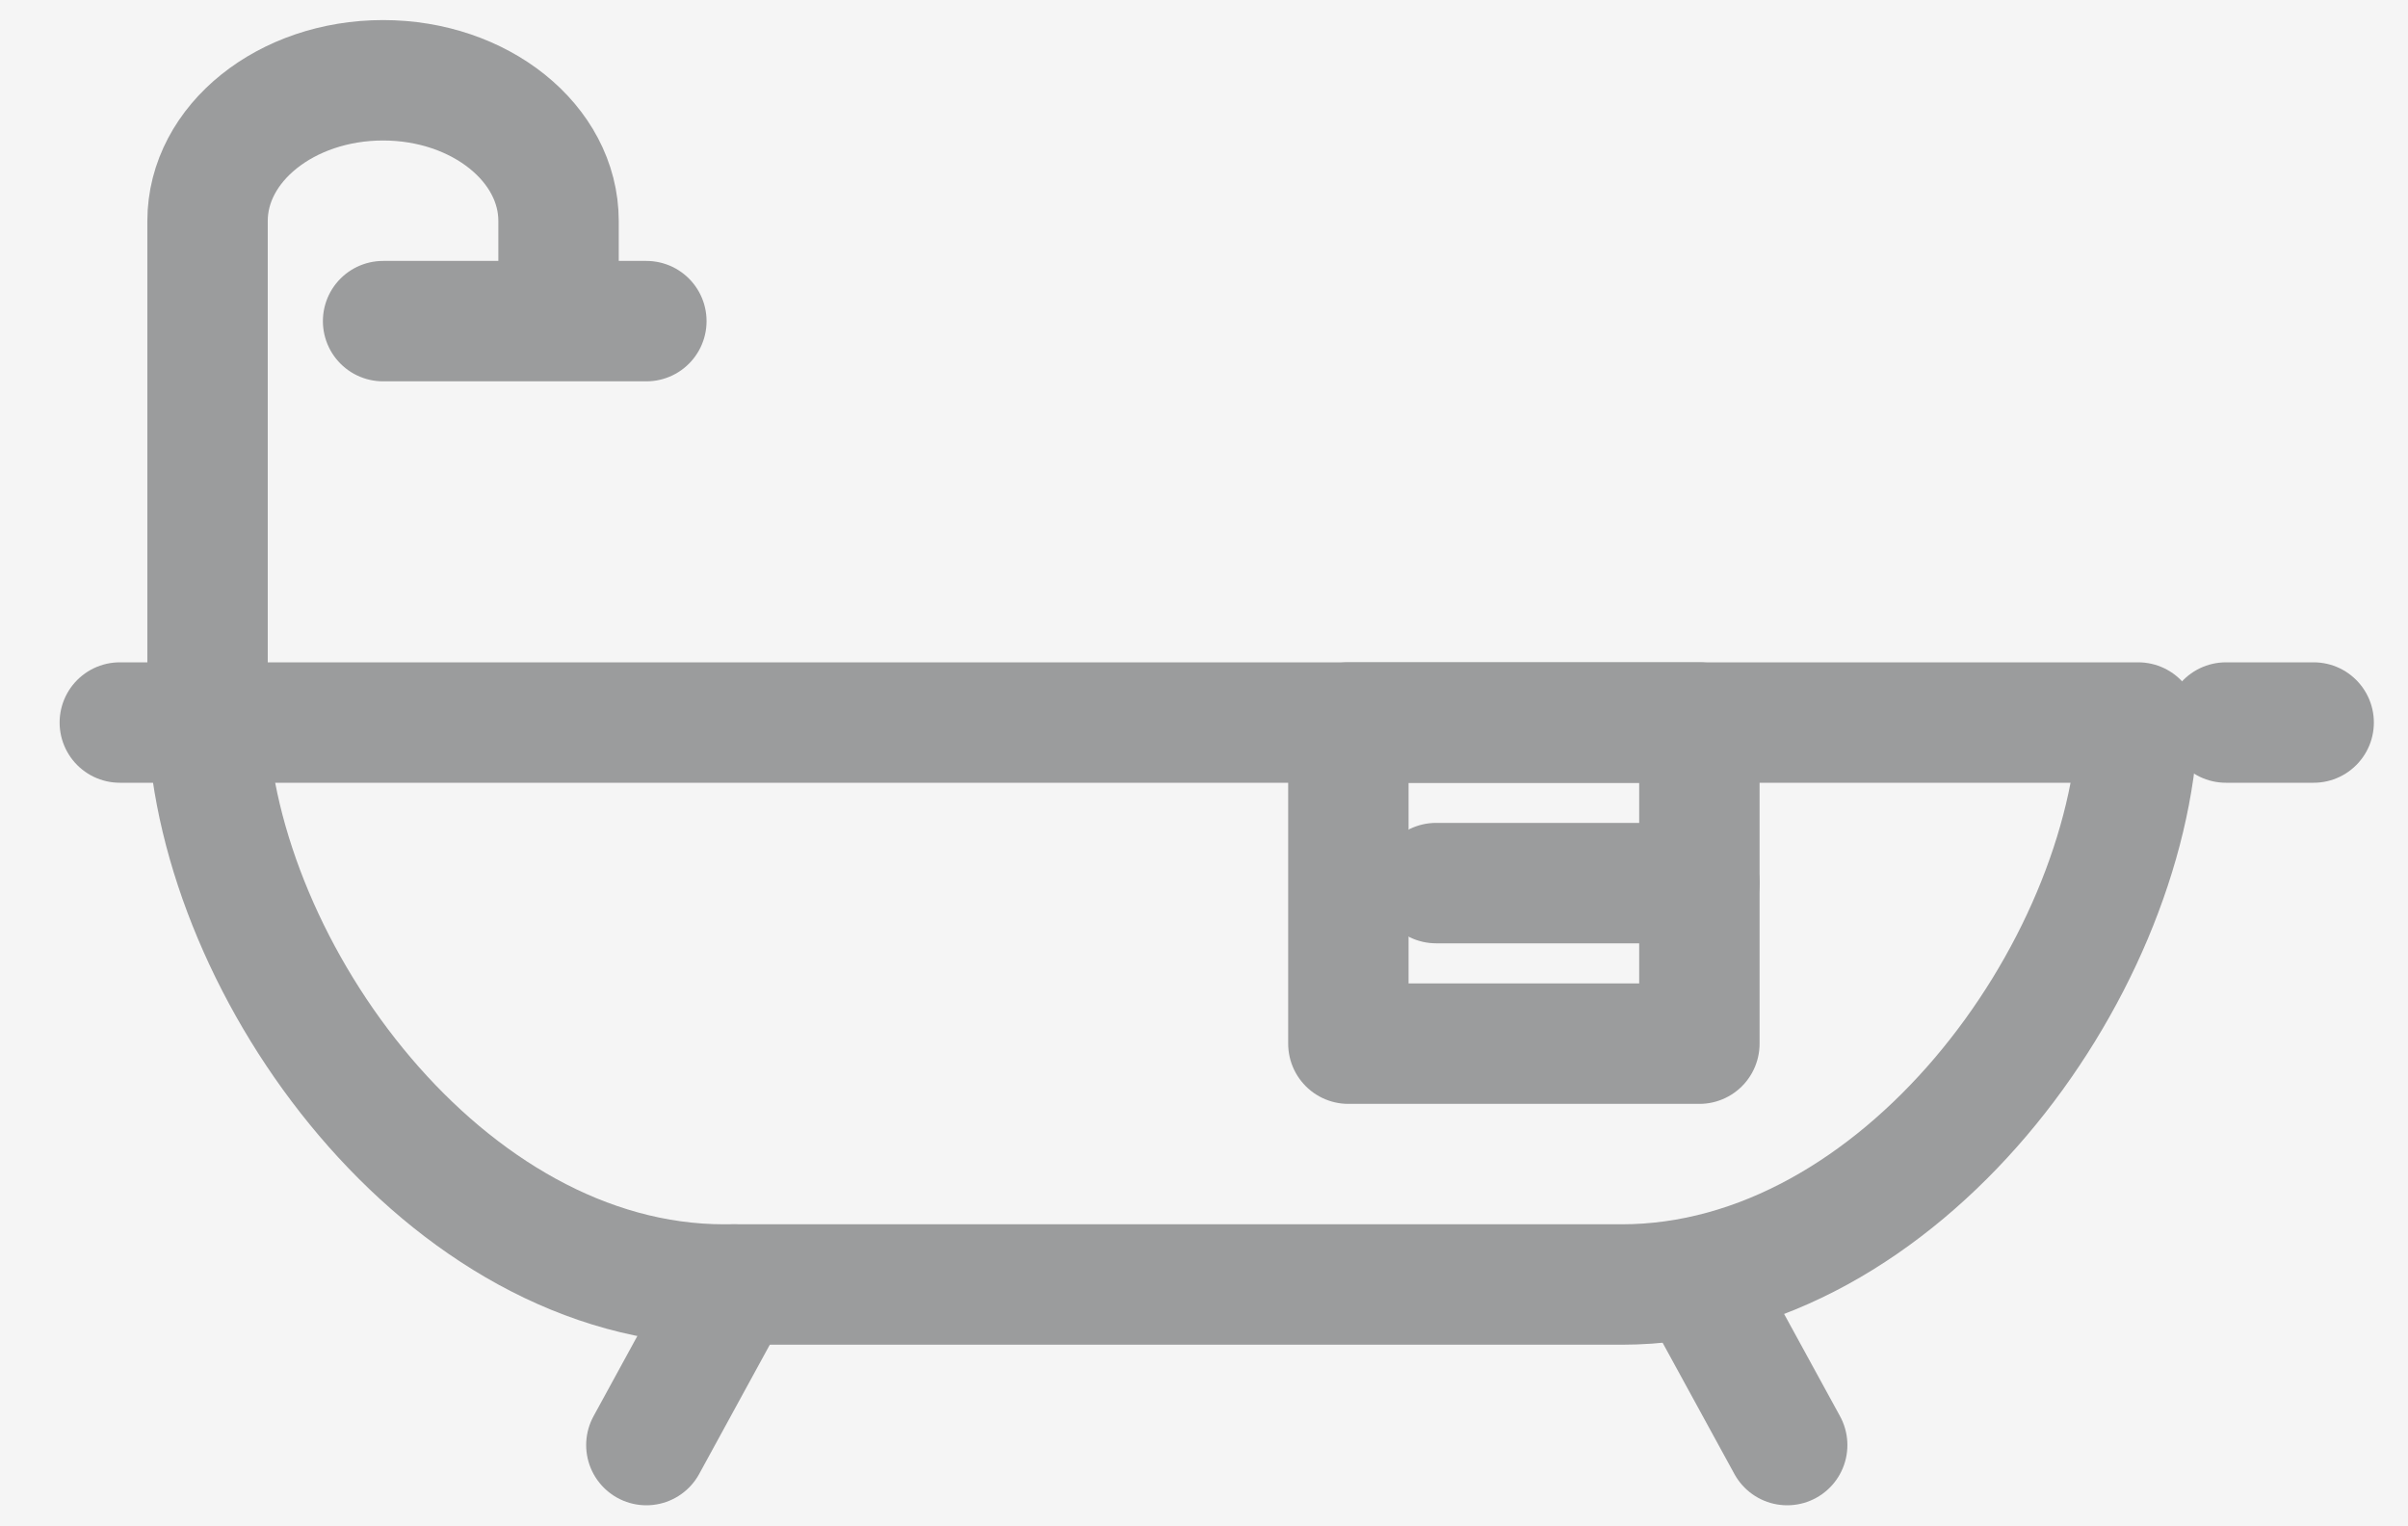
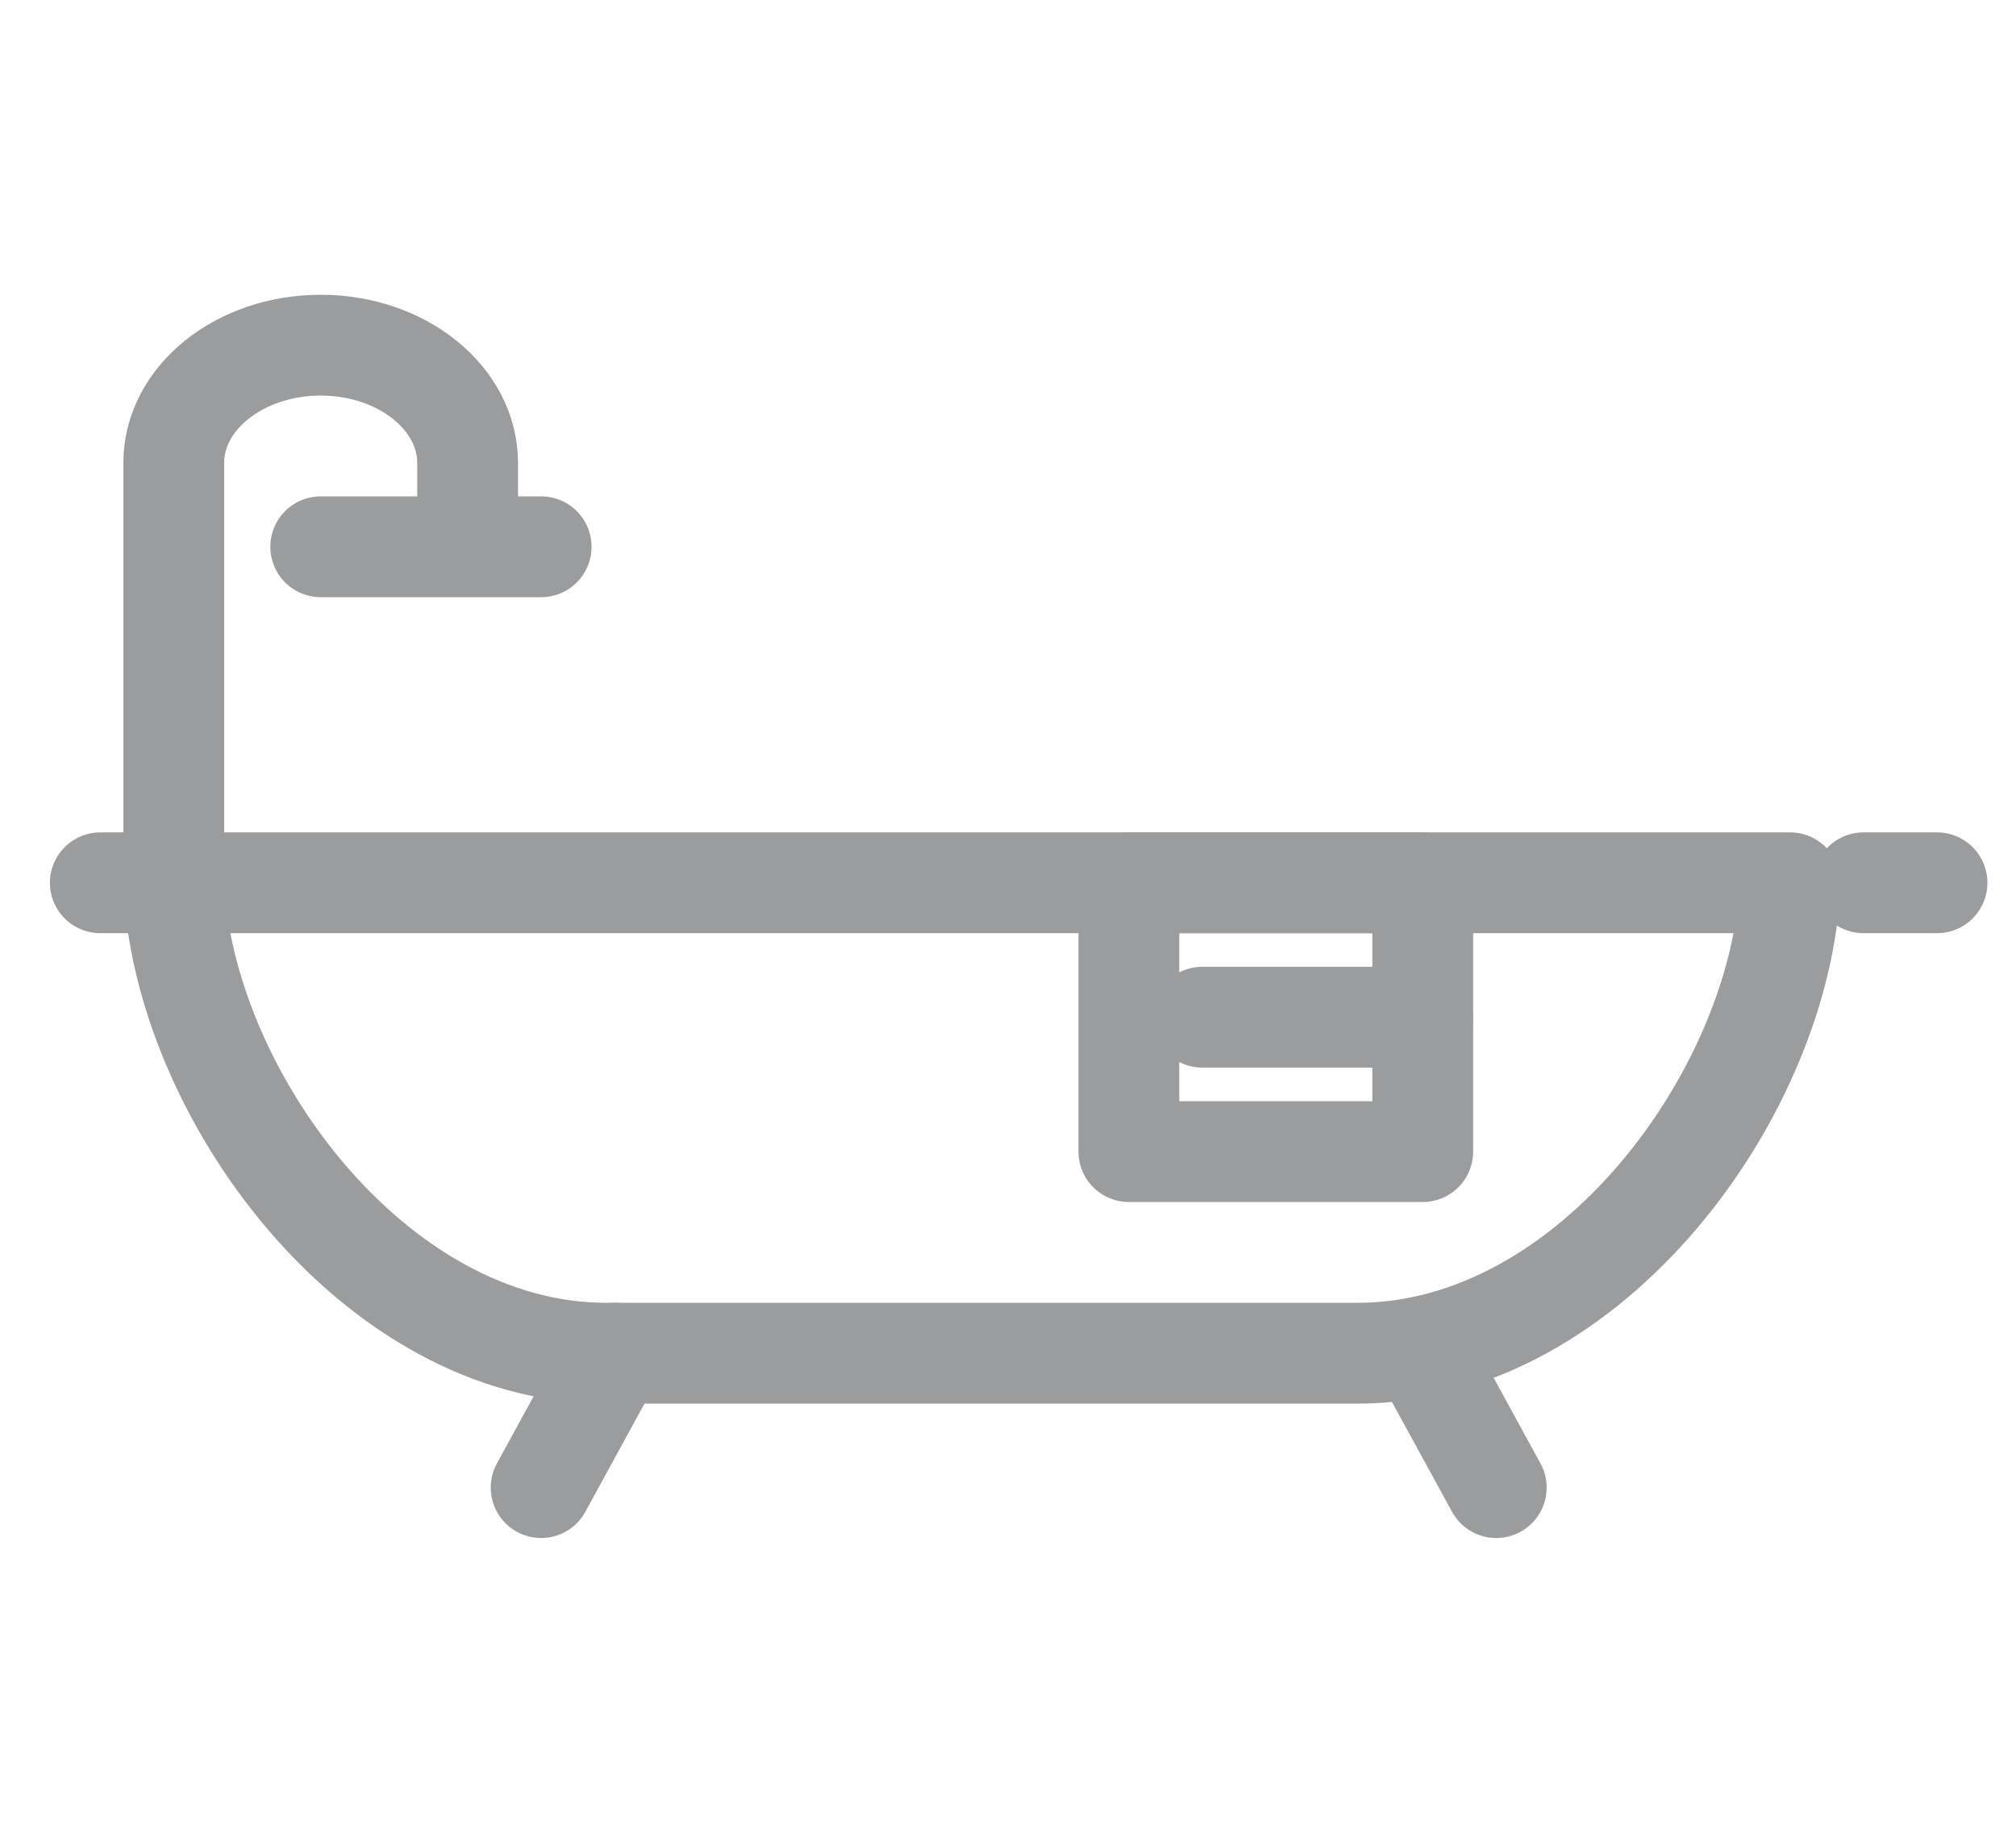
- <svg xmlns="http://www.w3.org/2000/svg" xmlns:xlink="http://www.w3.org/1999/xlink" width="30px" height="19px" viewBox="0 0 30 19" version="1.1">
+ <svg xmlns="http://www.w3.org/2000/svg" xmlns:xlink="http://www.w3.org/1999/xlink" width="22px" height="20px" viewBox="0 0 30 19" version="1.1">
  <defs>
    <linearGradient x1="50%" y1="0%" x2="50%" y2="100%" id="linearGradient-1">
      <stop stop-color="#F8F8F8" offset="0%" />
      <stop stop-color="#EEEEEF" offset="100%" />
    </linearGradient>
    <rect id="path-2" x="0" y="0" width="343" height="331" rx="8" />
    <filter x="-4.1%" y="-4.2%" width="108.5%" height="108.8%" filterUnits="objectBoundingBox" id="filter-4">
      <feOffset dx="5" dy="5" in="SourceAlpha" result="shadowOffsetOuter1" />
      <feGaussianBlur stdDeviation="2.5" in="shadowOffsetOuter1" result="shadowBlurOuter1" />
      <feColorMatrix values="0 0 0 0 0.431   0 0 0 0 0.431   0 0 0 0 0.431  0 0 0 0.498 0" type="matrix" in="shadowBlurOuter1" result="shadowMatrixOuter1" />
      <feOffset dx="-5" dy="-5" in="SourceAlpha" result="shadowOffsetOuter2" />
      <feGaussianBlur stdDeviation="2" in="shadowOffsetOuter2" result="shadowBlurOuter2" />
      <feColorMatrix values="0 0 0 0 1   0 0 0 0 1   0 0 0 0 1  0 0 0 1 0" type="matrix" in="shadowBlurOuter2" result="shadowMatrixOuter2" />
      <feMerge>
        <feMergeNode in="shadowMatrixOuter1" />
        <feMergeNode in="shadowMatrixOuter2" />
      </feMerge>
    </filter>
    <rect id="path-5" x="0" y="0" width="375" height="331" rx="8" />
    <filter x="-3.7%" y="-4.2%" width="107.7%" height="108.8%" filterUnits="objectBoundingBox" id="filter-7">
      <feOffset dx="5" dy="5" in="SourceAlpha" result="shadowOffsetOuter1" />
      <feGaussianBlur stdDeviation="2.5" in="shadowOffsetOuter1" result="shadowBlurOuter1" />
      <feColorMatrix values="0 0 0 0 0.431   0 0 0 0 0.431   0 0 0 0 0.431  0 0 0 0.498 0" type="matrix" in="shadowBlurOuter1" result="shadowMatrixOuter1" />
      <feOffset dx="-5" dy="-5" in="SourceAlpha" result="shadowOffsetOuter2" />
      <feGaussianBlur stdDeviation="2" in="shadowOffsetOuter2" result="shadowBlurOuter2" />
      <feColorMatrix values="0 0 0 0 1   0 0 0 0 1   0 0 0 0 1  0 0 0 1 0" type="matrix" in="shadowBlurOuter2" result="shadowMatrixOuter2" />
      <feMerge>
        <feMergeNode in="shadowMatrixOuter1" />
        <feMergeNode in="shadowMatrixOuter2" />
      </feMerge>
    </filter>
  </defs>
  <g id="All-Pages" stroke="none" stroke-width="1" fill="none" fill-rule="evenodd">
    <g id="Home-2" transform="translate(-40, -411)">
      <g id="item" transform="translate(16, 112)">
        <g id="photo">
          <mask id="mask-3" fill="white">
            <use xlink:href="#path-2" />
          </mask>
          <g id="Rectangle">
            <use fill="black" fill-opacity="1" filter="url(#filter-4)" xlink:href="#path-2" />
            <use fill="url(#linearGradient-1)" fill-rule="evenodd" xlink:href="#path-2" />
          </g>
        </g>
        <g id="features" transform="translate(16, 261)">
          <g id="Beds" transform="translate(31, 34)" fill="#323643" font-family="Helvetica" font-size="12" font-weight="normal" line-spacing="20">
            <text id="Text">
              <tspan x="0" y="11">2 Bathooms</tspan>
            </text>
          </g>
          <g id="Bath-icon" transform="translate(0, 33)" stroke="#9B9C9D" stroke-linecap="round" stroke-linejoin="round" stroke-width="1.5">
            <path d="M17.948,8 L1,8 C1.117,11.1 3.707,15 6.886,15 L17.114,15 C20.293,15 22.883,11.1 23,8 L17.948,8" id="Path" />
            <line x1="24" y1="8" x2="25" y2="8" id="Path" />
            <line x1="18" y1="15" x2="19" y2="17" id="Path" />
            <rect id="Rectangle" x="14" y="8" width="4" height="4" />
            <line x1="15" y1="10" x2="18" y2="10" id="Path" />
          </g>
        </g>
      </g>
      <g id="item" transform="translate(0, 112)">
        <g id="photo">
          <mask id="mask-6" fill="white">
            <use xlink:href="#path-5" />
          </mask>
          <g id="Rectangle">
            <use fill="black" fill-opacity="1" filter="url(#filter-7)" xlink:href="#path-5" />
-             <use fill="#F5F5F5" fill-rule="evenodd" xlink:href="#path-5" />
+             <use fill="white" fill-rule="evenodd" xlink:href="#path-5" />
          </g>
        </g>
        <g id="features" transform="translate(41.49271, 267)" stroke="#9B9C9D" stroke-linecap="round" stroke-linejoin="round" stroke-width="1.5">
          <g id="Bath-icon" transform="translate(0, 33)">
            <path d="M19.622,8 L1.093,8 C1.221,11.1 4.053,15 7.529,15 L18.71,15 C22.186,15 25.018,11.1 25.146,8 L19.622,8" id="Path" />
            <line x1="0" y1="8" x2="1.093" y2="8" id="Path" />
            <line x1="26.239" y1="8" x2="27.332" y2="8" id="Path" />
            <line x1="7.653" y1="15" x2="6.56" y2="17" id="Path" />
            <line x1="19.679" y1="15" x2="20.773" y2="17" id="Path" />
            <path d="M5.466,2.849 L5.466,1.753 C5.466,0.785 4.487,0 3.28,0 C2.072,0 1.093,0.785 1.093,1.753 L1.093,8" id="Path" />
            <rect id="Rectangle" x="15.306" y="8" width="4.373" height="4" />
            <line x1="16.399" y1="10" x2="19.679" y2="10" id="Path" />
            <line x1="3.28" y1="3" x2="6.56" y2="3" id="Path" />
          </g>
        </g>
      </g>
    </g>
  </g>
</svg>
